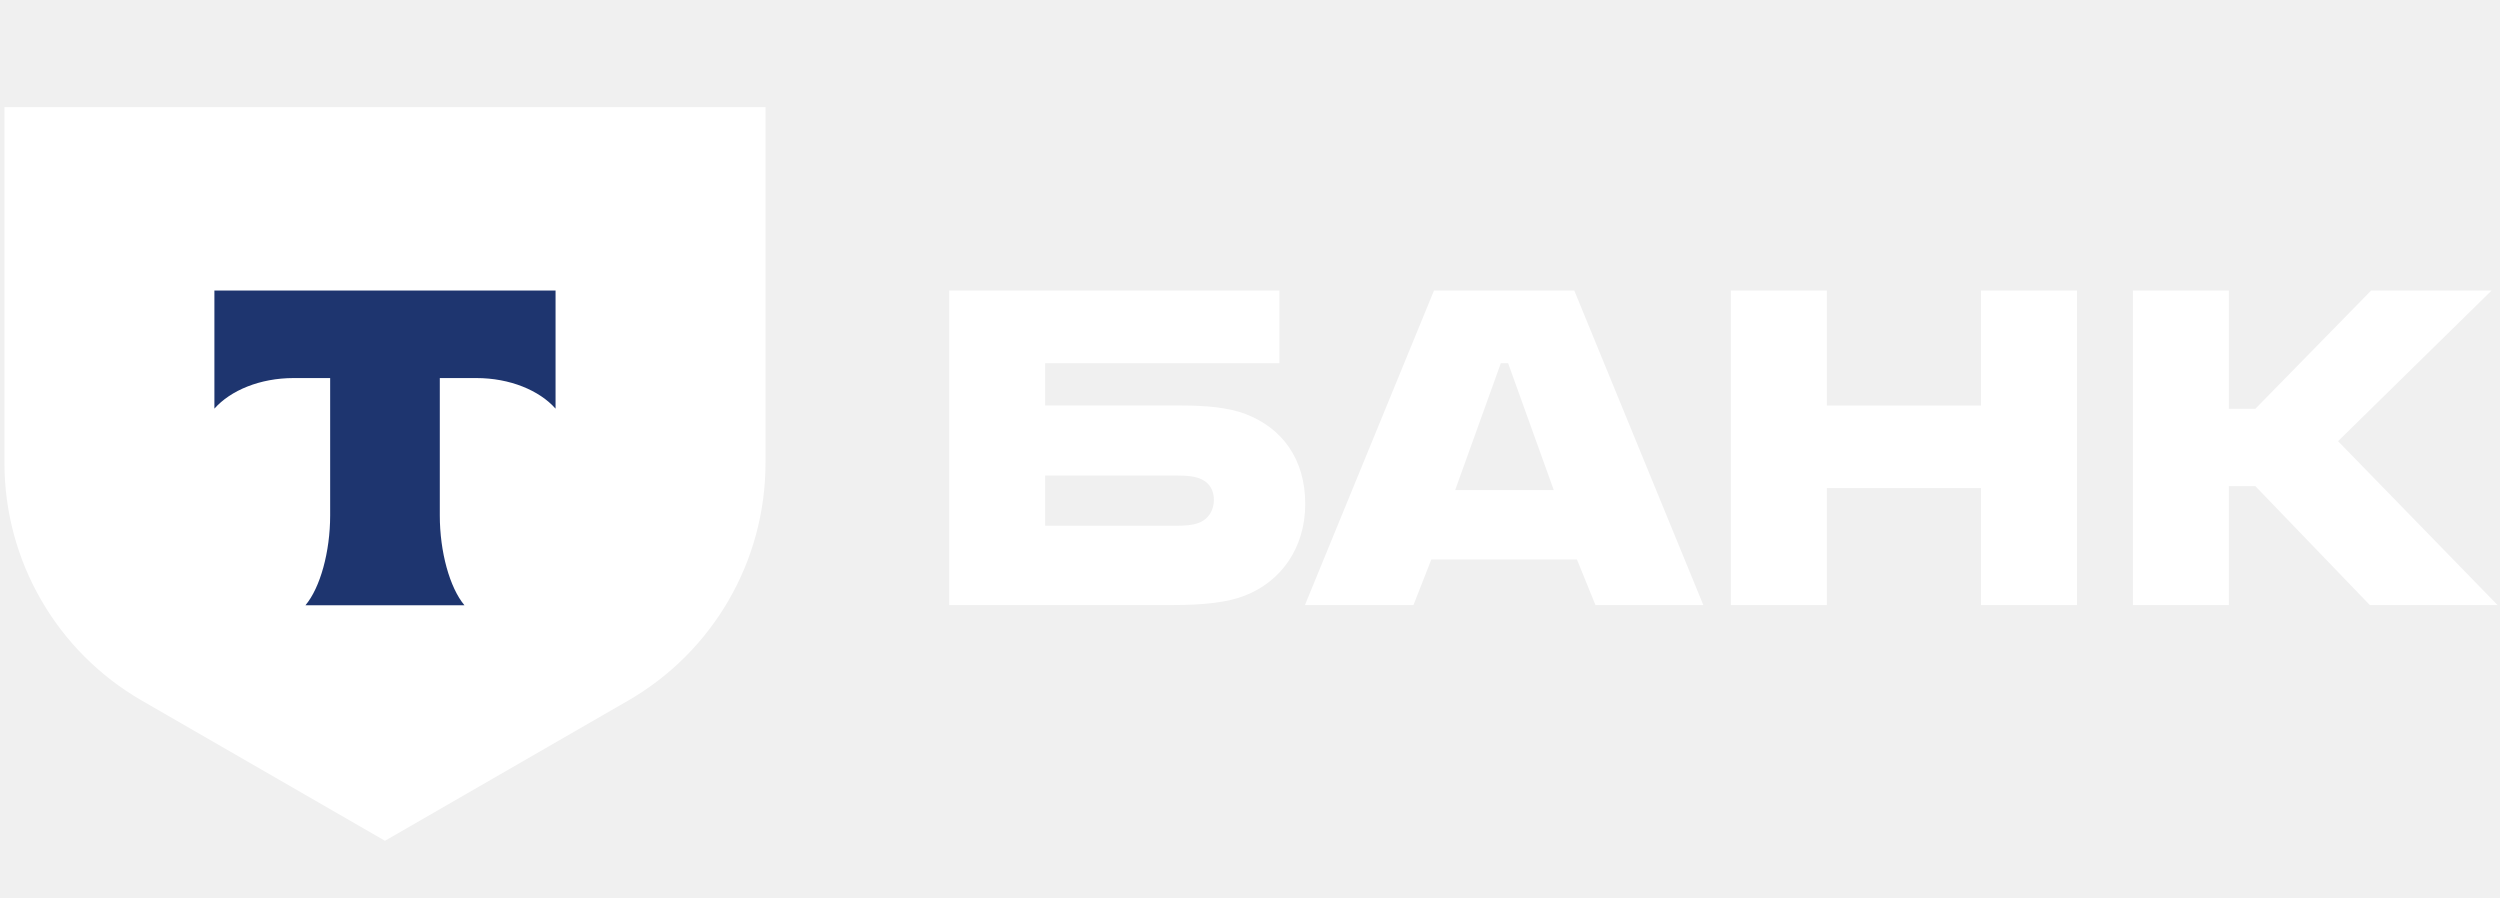
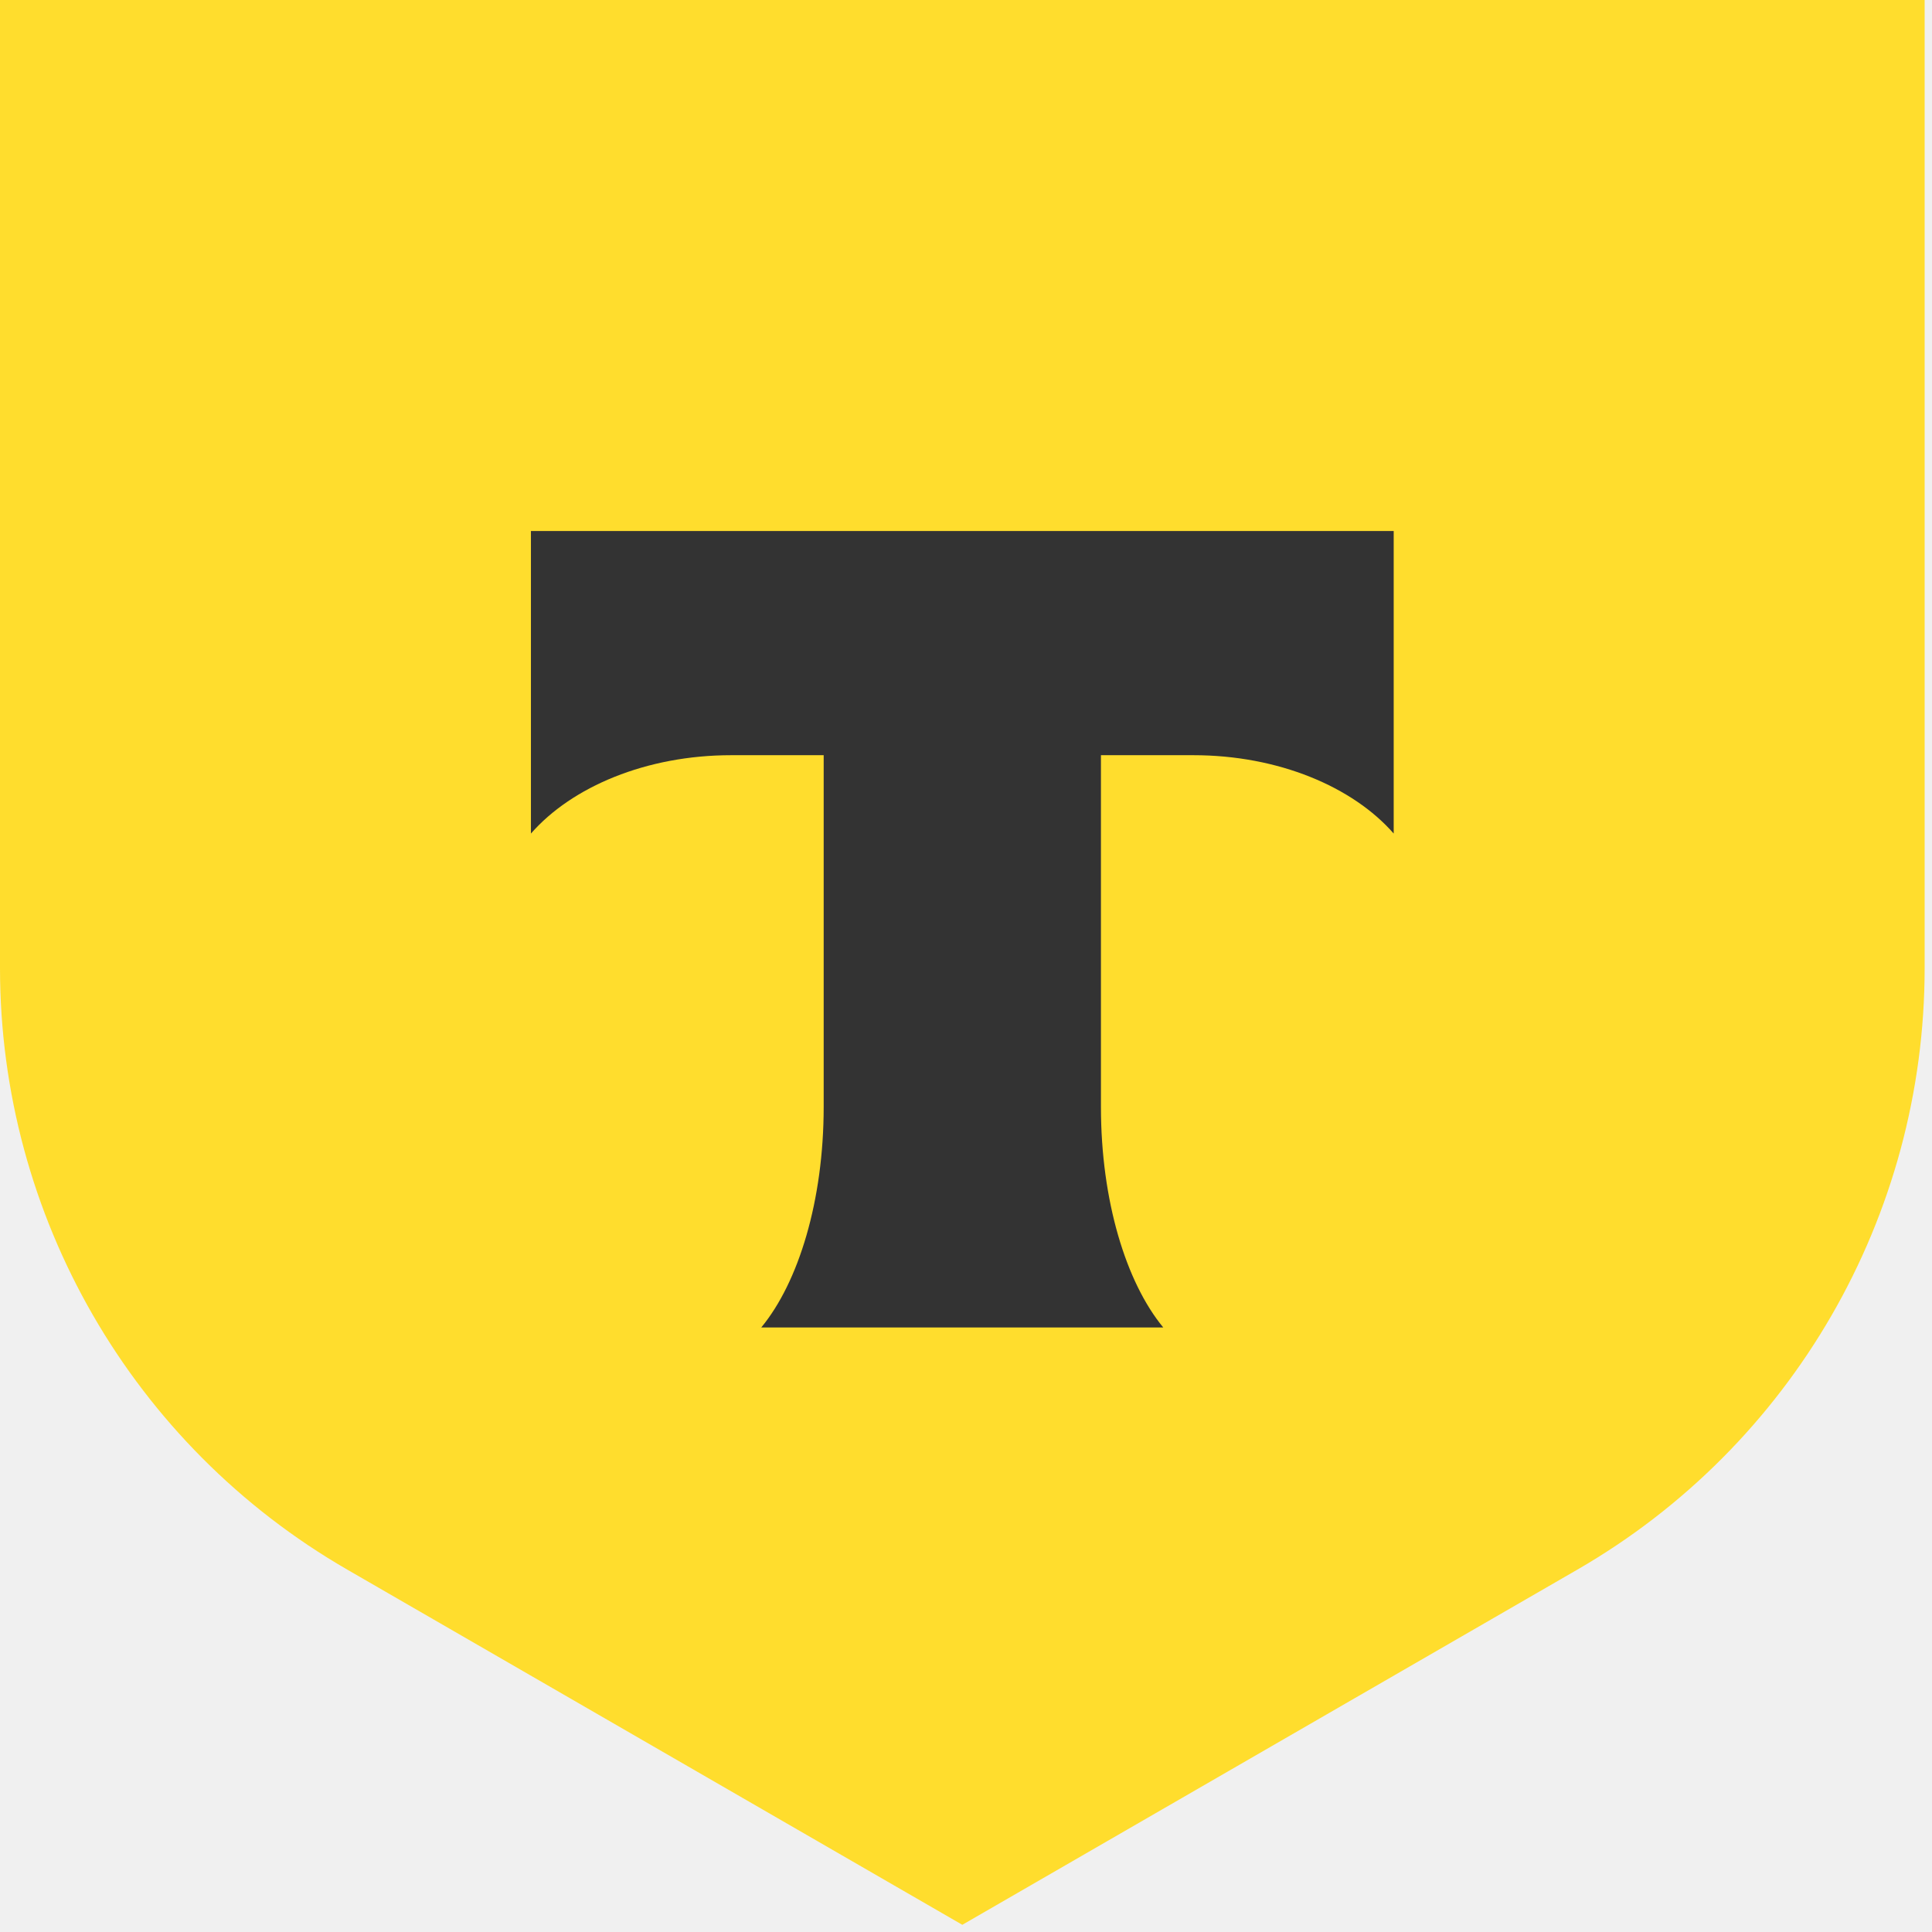
- <svg xmlns="http://www.w3.org/2000/svg" width="362" height="130" viewBox="0 0 362 130" fill="none">
-   <g clip-path="url(#clip0_46_37)">
-     <path d="M180.373 59.959C177.882 59.003 174.624 58.716 171.079 58.716H151.339V52.593H185.26V42.069H137.444V87.61H169.833C174.337 87.61 177.69 87.227 180.182 86.27C185.452 84.261 188.998 79.382 188.998 72.971C188.998 66.466 185.644 61.969 180.373 59.959ZM173.474 75.746C172.708 76.033 171.654 76.129 170.312 76.129H151.339V68.857H170.312C171.845 68.857 173.091 68.953 174.049 69.431C175.199 70.005 175.774 71.058 175.774 72.397C175.774 73.737 175.103 75.172 173.474 75.746Z" fill="white" />
-     <path d="M227.956 42.069H207.642L188.956 87.61H204.671L207.258 81.008H228.339L231.023 87.61H246.642L227.956 42.069ZM210.708 70.962L217.32 52.593H218.374L224.986 70.962H210.708Z" fill="white" />
-     <path d="M264.526 70.676V87.61H250.632V42.069H264.526V58.717H286.853V42.069H300.747V87.61H286.853V70.676H264.526Z" fill="white" />
-     <path d="M322.74 70.389V87.61H308.846V42.069H322.74V59.195H326.573L343.342 42.069H360.781L338.551 63.883L361.644 87.61H343.15L326.573 70.389H322.74Z" fill="white" />
-     <path d="M0.645 15.51H110.845V67.052C110.845 81.238 103.265 94.347 90.961 101.441L55.745 121.745L20.528 101.441C8.224 94.347 0.645 81.238 0.645 67.052L0.645 15.51Z" fill="white" />
-     <path fill-rule="evenodd" clip-rule="evenodd" d="M31.045 42.069V59.171C33.387 56.53 37.646 54.743 42.516 54.743H47.807V74.625C47.807 79.914 46.368 85.094 44.232 87.64H67.25C65.119 85.091 63.683 79.918 63.683 74.635V54.743H68.975C73.844 54.743 78.103 56.53 80.445 59.171V42.069H31.045Z" fill="#1E356F" />
-   </g>
-   <defs>
-     <clipPath id="clip0_46_37">
-       <rect width="361" height="129" fill="white" transform="translate(0.644531 0.333374)" />
-     </clipPath>
-   </defs>
+ <svg xmlns="http://www.w3.org/2000/svg" width="125" height="125" viewBox="0 0 125 125" fill="none">
+   <path d="M0 0H124.524V62.632C124.524 78.688 115.959 93.525 102.056 101.554L62.262 124.535L22.468 101.554C8.565 93.525 1.4272e-05 78.688 1.4272e-05 62.632L0 0Z" fill="#FFDD2D" />
+   <path fill-rule="evenodd" clip-rule="evenodd" d="M34.351 34.355V53.93C36.998 50.907 41.811 48.861 47.313 48.861H53.292V71.618C53.292 77.672 51.666 82.972 49.253 85.886H75.262C72.854 82.969 71.231 77.676 71.231 71.629V48.861H77.211C82.713 48.861 87.526 50.907 90.172 53.93V34.355H34.351Z" fill="#333333" />
</svg>
